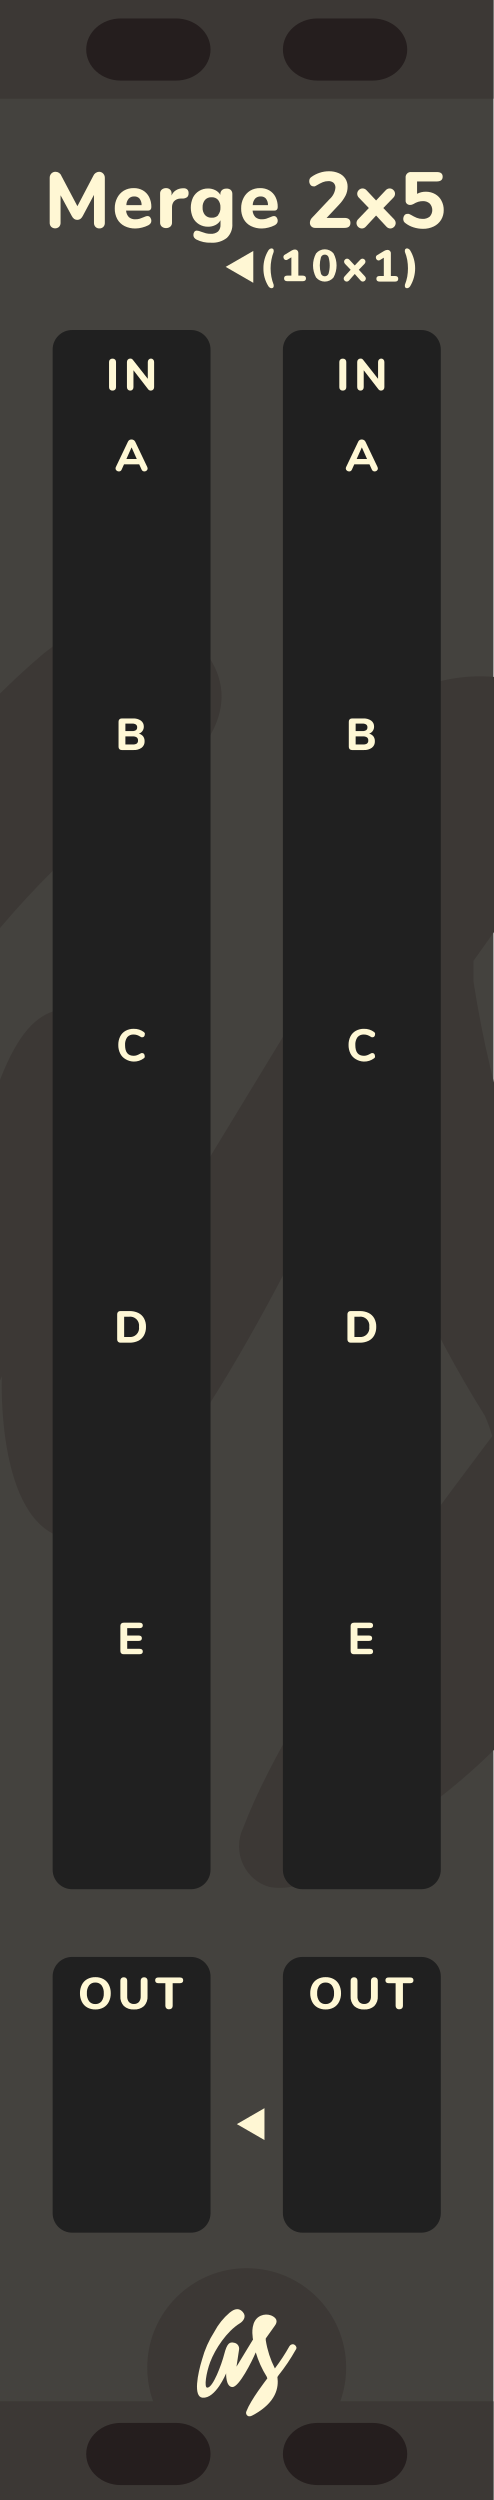
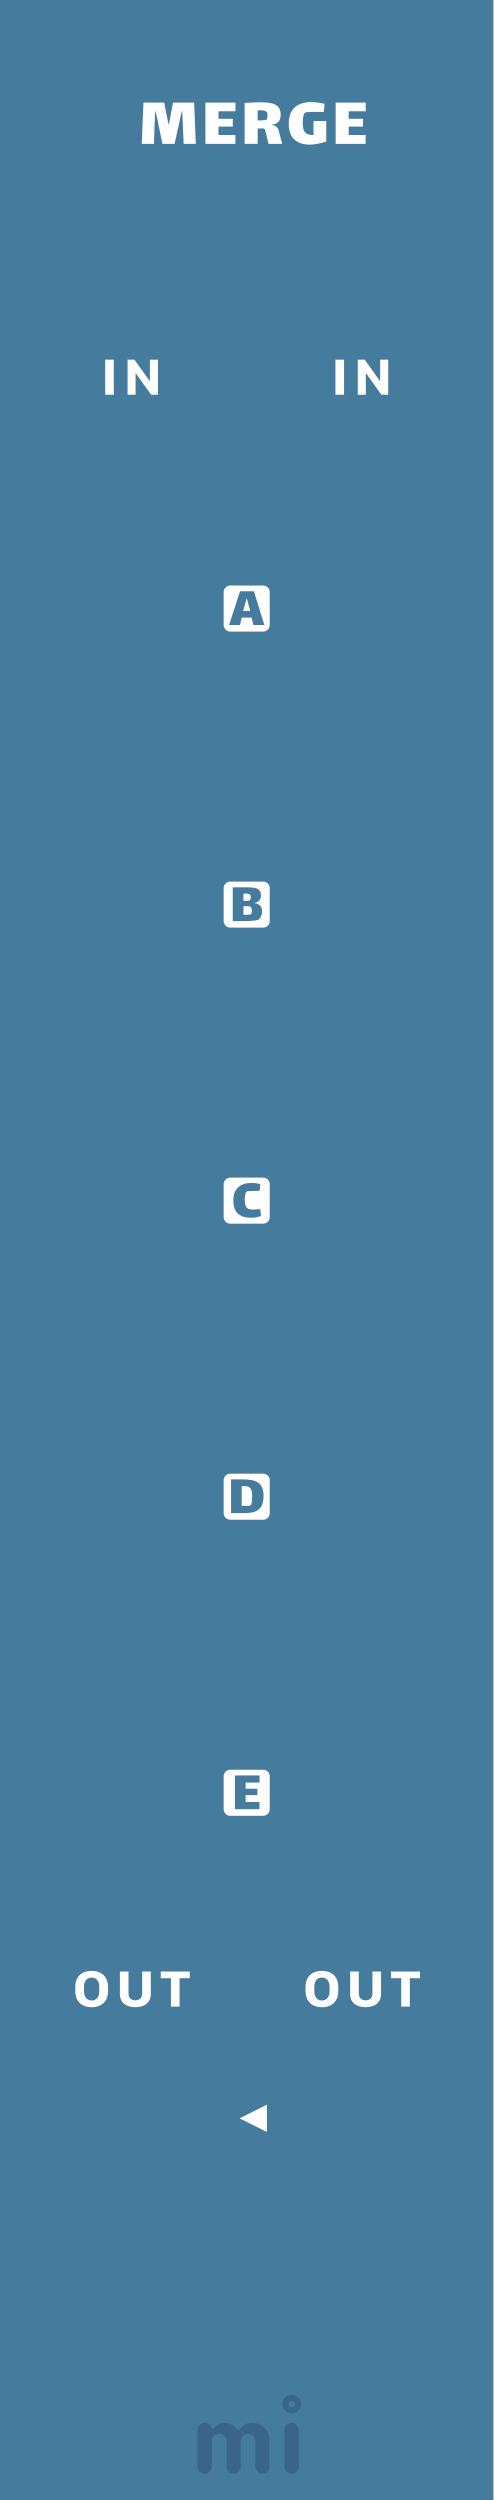
- <svg xmlns="http://www.w3.org/2000/svg" id="svg8" width="75" height="380" viewBox="0 0 75 380" version="1.1">
-   <defs id="defs27" />
-   <g id="layer2" transform="translate(0,-3.0517578e-5)">
-     <g transform="matrix(0.8426019,0,0,1,-190.4535,3.0517578e-5)" id="g1786" style="fill:#44423e;fill-opacity:1">
-       <path id="path1784" transform="matrix(0.989,0,0,1,122.0906,0)" d="M 105.096,0 V 47.439 51.25 54.186 55.41 321.109 322.34 380 h 90 V 322.34 321.15 54.186 51.25 47.4 0 Z" style="fill:#44423e;fill-opacity:1;stroke-width:1.006" />
-     </g>
-     <g transform="matrix(7.929911,0,0,7.929911,-438.09,-2669.216)" data-name="Layer 2" id="g1904" style="fill:#3c3835;fill-opacity:1">
-       <g data-name="Layer 1-2" id="g1902-7" style="fill:#3c3835;fill-opacity:1">
-         <path style="fill:#3c3835;fill-opacity:1" d="m 71.31,357 a 0.91,0.91 0 0 0 -0.41,-0.53 0.77,0.77 0 0 0 -0.64,-0.1 0.91,0.91 0 0 0 -0.53,0.41 43.94,43.94 0 0 1 -3.33,5.08 21.5,21.5 0 0 1 -2.08,-6.45 v -0.39 l 2,-2.81 c 0.24,-0.34 1.26,-1.56 -0.78,-2.45 a 3.15,3.15 0 0 0 -2.36,0.07 c -2.32,1 -1.92,4.26 -1.85,4.79 q 0,0.31 0.09,0.62 l -3.78,6.22 c 0,0 0.49,-3.26 0.58,-3.85 A 1.36,1.36 0 0 0 57.1,356 c -1,-0.24 -1.61,0.06 -2.27,2.65 -0.56,2.19 -2.54,7.64 -3.86,7.6 -0.78,0 -0.24,-3.41 0.68,-5.87 1.12,-2.95 3.78,-7 6.78,-8.83 0.69,-0.43 1.6,-1.5 0.66,-2.56 -1.19,-1.34 -2.46,-0.28 -3,0.13 a 14.68,14.68 0 0 0 -3.49,4.35 22.82,22.82 0 0 0 -2.81,6.33 c -1,3.25 -2.07,8.54 0.1,8.74 3,0.27 5.39,-5.56 5.39,-5.56 0,0 -0.13,3.05 1.4,3.13 1.53,0.08 4.51,-5.9 5.36,-7.92 a 22.36,22.36 0 0 0 2.5,5.55 2.87,2.87 0 0 1 0.14,0.39 c -0.34,0.47 -3.77,4.86 -4.77,7.5 a 0.82,0.82 0 0 0 0,0.72 0.79,0.79 0 0 0 0.5,0.42 1.12,1.12 0 0 0 0.74,-0.12 5.53,5.53 0 0 0 0.66,-0.35 c 4.83,-2.78 5.52,-6 5.17,-8.48 a 2.08,2.08 0 0 1 0.26,-0.4 42.2,42.2 0 0 0 3.89,-5.77 0.76,0.76 0 0 0 0.18,-0.65 z" class="cls-4" id="path1900-5" />
-       </g>
-     </g>
-     <rect style="opacity:1;vector-effect:none;fill:#3c3835;fill-opacity:1;stroke:none;stroke-width:0.77;stroke-linecap:butt;stroke-linejoin:miter;stroke-miterlimit:4;stroke-dasharray:none;stroke-dashoffset:0;stroke-opacity:1" id="rect2016" width="75" height="15" x="9.9999997e-06" y="365" />
-     <circle style="opacity:1;vector-effect:none;fill:#3c3835;fill-opacity:1;stroke:none;stroke-width:0.744;stroke-linecap:butt;stroke-linejoin:miter;stroke-miterlimit:4;stroke-dasharray:none;stroke-dashoffset:0;stroke-opacity:1" id="circle1788" cx="37.5" cy="359.882" r="15.118" />
-     <g style="fill:#fff7d4;fill-opacity:1" id="g1794" data-name="Layer 2" transform="matrix(0.6660293,0,0,0.6660293,-2.444564,118.9929)">
-       <g style="fill:#fff7d4;fill-opacity:1" id="g1792" data-name="Layer 1-2">
-         <path id="path1790" class="cls-4" d="m 71.31,357 a 0.91,0.91 0 0 0 -0.41,-0.53 0.77,0.77 0 0 0 -0.64,-0.1 0.91,0.91 0 0 0 -0.53,0.41 43.94,43.94 0 0 1 -3.33,5.08 21.5,21.5 0 0 1 -2.08,-6.45 v -0.39 l 2,-2.81 c 0.24,-0.34 1.26,-1.56 -0.78,-2.45 a 3.15,3.15 0 0 0 -2.36,0.07 c -2.32,1 -1.92,4.26 -1.85,4.79 q 0,0.31 0.09,0.62 l -3.78,6.22 c 0,0 0.49,-3.26 0.58,-3.85 A 1.36,1.36 0 0 0 57.1,356 c -1,-0.24 -1.61,0.06 -2.27,2.65 -0.56,2.19 -2.54,7.64 -3.86,7.6 -0.78,0 -0.24,-3.41 0.68,-5.87 1.12,-2.95 3.78,-7 6.78,-8.83 0.69,-0.43 1.6,-1.5 0.66,-2.56 -1.19,-1.34 -2.46,-0.28 -3,0.13 a 14.68,14.68 0 0 0 -3.49,4.35 22.82,22.82 0 0 0 -2.81,6.33 c -1,3.25 -2.07,8.54 0.1,8.74 3,0.27 5.39,-5.56 5.39,-5.56 0,0 -0.13,3.05 1.4,3.13 1.53,0.08 4.51,-5.9 5.36,-7.92 a 22.36,22.36 0 0 0 2.5,5.55 2.87,2.87 0 0 1 0.14,0.39 c -0.34,0.47 -3.77,4.86 -4.77,7.5 a 0.82,0.82 0 0 0 0,0.72 0.79,0.79 0 0 0 0.5,0.42 1.12,1.12 0 0 0 0.74,-0.12 5.53,5.53 0 0 0 0.66,-0.35 c 4.83,-2.78 5.52,-6 5.17,-8.48 a 2.08,2.08 0 0 1 0.26,-0.4 42.2,42.2 0 0 0 3.89,-5.77 0.76,0.76 0 0 0 0.18,-0.65 z" style="fill:#fff7d4;fill-opacity:1" />
-       </g>
-     </g>
-     <rect y="3.0517578e-05" x="9.9999997e-06" height="15" width="75" id="rect2018" style="opacity:1;vector-effect:none;fill:#3c3835;fill-opacity:1;stroke:none;stroke-width:0.77;stroke-linecap:butt;stroke-linejoin:miter;stroke-miterlimit:4;stroke-dasharray:none;stroke-dashoffset:0;stroke-opacity:1" />
-     <g transform="translate(-1982.405,-1464.669)" id="g3309">
-       <path id="path3293" style="fill:#fff7d4" transform="translate(319.8,697.39)" d="m 1678.29,793.66 a 0.93,0.93 0 0 1 0.25,0.67 v 6.82 a 0.84,0.84 0 0 1 -0.23,0.62 0.81,0.81 0 0 1 -0.6,0.23 0.79,0.79 0 0 1 -0.59,-0.23 0.84,0.84 0 0 1 -0.23,-0.62 v -4.25 l -1.7,3.2 a 1.34,1.34 0 0 1 -0.37,0.46 0.85,0.85 0 0 1 -0.94,0 1.31,1.31 0 0 1 -0.37,-0.46 l -1.7,-3.14 v 4.18 a 0.85,0.85 0 0 1 -0.23,0.62 0.88,0.88 0 0 1 -1.19,0 0.84,0.84 0 0 1 -0.23,-0.62 v -6.82 a 0.93,0.93 0 0 1 0.25,-0.67 0.85,0.85 0 0 1 0.64,-0.26 0.94,0.94 0 0 1 0.88,0.61 l 2.44,4.62 2.42,-4.62 a 1,1 0 0 1 0.86,-0.61 0.85,0.85 0 0 1 0.64,0.27 z" />
-       <path id="path3295" style="fill:#fff7d4" transform="translate(319.8,697.39)" d="m 1685.46,800.36 a 0.78,0.78 0 0 1 0.15,0.49 0.65,0.65 0 0 1 -0.12,0.38 1,1 0 0 1 -0.34,0.29 4.27,4.27 0 0 1 -0.95,0.35 4,4 0 0 1 -1,0.14 3.57,3.57 0 0 1 -1.67,-0.37 2.61,2.61 0 0 1 -1.1,-1.06 3.28,3.28 0 0 1 -0.38,-1.63 3.34,3.34 0 0 1 0.37,-1.6 2.74,2.74 0 0 1 1,-1.09 2.9,2.9 0 0 1 1.5,-0.39 2.74,2.74 0 0 1 1.41,0.35 2.42,2.42 0 0 1 0.94,1 3.31,3.31 0 0 1 0.34,1.53 0.58,0.58 0 0 1 -0.13,0.4 0.46,0.46 0 0 1 -0.35,0.14 h -3.36 a 1.59,1.59 0 0 0 0.43,1 1.42,1.42 0 0 0 1,0.32 2.16,2.16 0 0 0 0.62,-0.08 6.38,6.38 0 0 0 0.61,-0.23 l 0.32,-0.13 a 0.86,0.86 0 0 1 0.28,-0.05 0.47,0.47 0 0 1 0.43,0.24 z m -3.28,-2.9 a 1.55,1.55 0 0 0 -0.37,1 h 2.32 a 1.57,1.57 0 0 0 -0.32,-1 1,1 0 0 0 -0.8,-0.32 1.08,1.08 0 0 0 -0.83,0.32 z" />
-       <path id="path3297" style="fill:#fff7d4" transform="translate(319.8,697.39)" d="m 1691.06,796.07 a 0.71,0.71 0 0 1 0.21,0.56 0.8,0.8 0 0 1 -0.19,0.59 1.12,1.12 0 0 1 -0.68,0.24 h -0.36 a 1.36,1.36 0 0 0 -1,0.43 1.41,1.41 0 0 0 -0.29,0.92 v 2.29 a 0.78,0.78 0 0 1 -0.26,0.63 1,1 0 0 1 -0.64,0.22 1,1 0 0 1 -0.65,-0.22 0.78,0.78 0 0 1 -0.26,-0.63 v -4.4 a 0.75,0.75 0 0 1 0.26,-0.61 1,1 0 0 1 0.64,-0.22 0.88,0.88 0 0 1 0.6,0.21 0.73,0.73 0 0 1 0.24,0.58 V 797 a 1.67,1.67 0 0 1 0.65,-0.79 2,2 0 0 1 1,-0.31 h 0.17 a 0.75,0.75 0 0 1 0.56,0.17 z" />
-       <path id="path3299" style="fill:#fff7d4" transform="translate(319.8,697.39)" d="m 1697.67,796.14 a 0.81,0.81 0 0 1 0.25,0.62 v 4.52 a 2.73,2.73 0 0 1 -0.83,2.16 3.55,3.55 0 0 1 -2.42,0.73 4.51,4.51 0 0 1 -2.21,-0.48 1,1 0 0 1 -0.34,-0.29 0.67,0.67 0 0 1 -0.12,-0.39 0.8,0.8 0 0 1 0.14,-0.49 0.46,0.46 0 0 1 0.38,-0.19 1.1,1.1 0 0 1 0.31,0.05 l 0.37,0.13 a 7.4,7.4 0 0 0 0.71,0.23 2.79,2.79 0 0 0 0.7,0.08 1.62,1.62 0 0 0 1.14,-0.35 1.38,1.38 0 0 0 0.37,-1.06 v -0.65 a 1.78,1.78 0 0 1 -0.76,0.72 2.4,2.4 0 0 1 -1.13,0.26 2.58,2.58 0 0 1 -1.36,-0.36 2.46,2.46 0 0 1 -0.93,-1 3.71,3.71 0 0 1 0,-3.08 2.51,2.51 0 0 1 0.93,-1 2.54,2.54 0 0 1 1.36,-0.37 2.38,2.38 0 0 1 1.11,0.26 1.82,1.82 0 0 1 0.76,0.71 v -0.12 a 0.78,0.78 0 0 1 0.25,-0.61 0.94,0.94 0 0 1 0.65,-0.22 0.91,0.91 0 0 1 0.67,0.19 z m -1.91,3.82 a 1.69,1.69 0 0 0 0.35,-1.14 1.71,1.71 0 0 0 -0.35,-1.15 1.24,1.24 0 0 0 -1,-0.41 1.25,1.25 0 0 0 -1,0.41 1.69,1.69 0 0 0 -0.36,1.15 1.66,1.66 0 0 0 0.36,1.14 1.26,1.26 0 0 0 1,0.41 1.24,1.24 0 0 0 1.01,-0.37 z" />
-       <path id="path3301" style="fill:#fff7d4" transform="translate(319.8,697.39)" d="m 1704.67,800.36 a 0.78,0.78 0 0 1 0.15,0.49 0.66,0.66 0 0 1 -0.12,0.38 1,1 0 0 1 -0.34,0.29 4.26,4.26 0 0 1 -0.95,0.35 4.06,4.06 0 0 1 -1,0.14 3.57,3.57 0 0 1 -1.67,-0.37 2.6,2.6 0 0 1 -1.1,-1.06 3.29,3.29 0 0 1 -0.38,-1.63 3.34,3.34 0 0 1 0.37,-1.6 2.74,2.74 0 0 1 1,-1.09 2.89,2.89 0 0 1 1.5,-0.39 2.74,2.74 0 0 1 1.41,0.35 2.42,2.42 0 0 1 0.94,1 3.31,3.31 0 0 1 0.34,1.53 0.58,0.58 0 0 1 -0.13,0.4 0.46,0.46 0 0 1 -0.35,0.14 H 1701 a 1.6,1.6 0 0 0 0.43,1 1.42,1.42 0 0 0 1,0.32 2.15,2.15 0 0 0 0.62,-0.08 6.19,6.19 0 0 0 0.61,-0.23 l 0.32,-0.13 a 0.85,0.85 0 0 1 0.28,-0.05 0.48,0.48 0 0 1 0.41,0.24 z m -3.28,-2.9 a 1.57,1.57 0 0 0 -0.37,1 h 2.32 a 1.57,1.57 0 0 0 -0.32,-1 1,1 0 0 0 -0.8,-0.32 1.09,1.09 0 0 0 -0.83,0.32 z" />
-       <path id="path3303" style="fill:#fff7d4" transform="translate(319.8,697.39)" d="m 1715.87,801.16 q 0,0.76 -0.89,0.76 h -4.46 a 0.8,0.8 0 0 1 -0.59,-0.22 0.75,0.75 0 0 1 -0.22,-0.56 1.12,1.12 0 0 1 0.35,-0.79 l 2.64,-2.8 a 2.65,2.65 0 0 0 0.89,-1.73 1,1 0 0 0 -0.28,-0.75 1.14,1.14 0 0 0 -0.8,-0.26 2.22,2.22 0 0 0 -0.84,0.16 6.86,6.86 0 0 0 -0.89,0.46 l -0.31,0.17 a 0.61,0.61 0 0 1 -0.25,0 0.53,0.53 0 0 1 -0.43,-0.23 0.88,0.88 0 0 1 -0.18,-0.55 0.81,0.81 0 0 1 0.08,-0.38 0.74,0.74 0 0 1 0.26,-0.27 4.5,4.5 0 0 1 1.24,-0.63 4.42,4.42 0 0 1 1.41,-0.23 3.6,3.6 0 0 1 1.49,0.29 2.23,2.23 0 0 1 1,0.82 2.2,2.2 0 0 1 0.35,1.23 3,3 0 0 1 -0.31,1.36 6,6 0 0 1 -1,1.39 l -1.88,2 h 2.75 q 0.87,0.02 0.87,0.76 z" />
-       <path id="path3305" style="fill:#fff7d4" transform="translate(319.8,697.39)" d="m 1722.75,801.19 a 0.84,0.84 0 0 1 -0.82,0.82 0.82,0.82 0 0 1 -0.6,-0.29 l -1.56,-1.68 -1.55,1.68 a 0.82,0.82 0 0 1 -0.6,0.29 0.84,0.84 0 0 1 -0.83,-0.83 0.84,0.84 0 0 1 0.26,-0.59 l 1.62,-1.69 -1.51,-1.57 a 0.84,0.84 0 0 1 -0.26,-0.59 0.78,0.78 0 0 1 0.25,-0.58 0.79,0.79 0 0 1 0.57,-0.24 0.83,0.83 0 0 1 0.61,0.29 l 1.44,1.54 1.45,-1.54 a 0.83,0.83 0 0 1 0.61,-0.29 0.79,0.79 0 0 1 0.57,0.24 0.78,0.78 0 0 1 0.25,0.58 0.84,0.84 0 0 1 -0.26,0.59 l -1.52,1.57 1.62,1.69 a 0.85,0.85 0 0 1 0.26,0.6 z" />
-       <path id="path3307" style="fill:#fff7d4" transform="translate(319.8,697.39)" d="m 1728.76,796.79 a 2.39,2.39 0 0 1 0.95,1 2.9,2.9 0 0 1 0.34,1.42 2.79,2.79 0 0 1 -0.4,1.49 2.69,2.69 0 0 1 -1.11,1 3.62,3.62 0 0 1 -1.65,0.36 4.73,4.73 0 0 1 -1.45,-0.23 3.86,3.86 0 0 1 -1.22,-0.64 0.77,0.77 0 0 1 -0.25,-0.28 0.93,0.93 0 0 1 0.1,-0.9 0.52,0.52 0 0 1 0.43,-0.22 0.79,0.79 0 0 1 0.26,0 2.17,2.17 0 0 1 0.31,0.15 6.74,6.74 0 0 0 0.88,0.45 2.28,2.28 0 0 0 0.86,0.16 1.62,1.62 0 0 0 1.11,-0.34 1.47,1.47 0 0 0 0,-2 1.48,1.48 0 0 0 -1,-0.36 2.55,2.55 0 0 0 -0.74,0.1 3.23,3.23 0 0 0 -0.73,0.34 1,1 0 0 1 -0.5,0.14 0.71,0.71 0 0 1 -0.49,-0.17 0.59,0.59 0 0 1 -0.2,-0.46 v -3.49 a 0.79,0.79 0 0 1 0.88,-0.88 h 3.86 q 0.89,0 0.89,0.71 0,0.71 -0.89,0.72 h -3 v 1.88 a 2.73,2.73 0 0 1 1.36,-0.32 2.81,2.81 0 0 1 1.4,0.37 z" />
-     </g>
-     <path style="opacity:1;vector-effect:none;fill:#fff7d4;fill-opacity:1;stroke:none;stroke-width:1;stroke-linecap:butt;stroke-linejoin:miter;stroke-miterlimit:4;stroke-dasharray:none;stroke-dashoffset:0;stroke-opacity:1;paint-order:stroke fill markers" id="path938" d="m -160.632,118.868 -27.425,0 -27.425,0 13.712,-23.75 13.712,-23.75 13.712,23.75 z" transform="matrix(0,0.08836875,0.08836875,0,29.6944,339.4839)" />
-     <path transform="matrix(0,0.08836875,0.08836875,0,27.9944,57.18391)" d="m -160.632,118.868 -27.425,0 -27.425,0 13.712,-23.75 13.712,-23.75 13.712,23.75 z" id="path1480" style="opacity:1;vector-effect:none;fill:#fff7d4;fill-opacity:1;stroke:none;stroke-width:1;stroke-linecap:butt;stroke-linejoin:miter;stroke-miterlimit:4;stroke-dasharray:none;stroke-dashoffset:0;stroke-opacity:1;paint-order:stroke fill markers" />
-     <g style="fill:#fff7d4;fill-opacity:1" id="g907" transform="translate(40.04045,37.72766)">
-       <path style="fill:#fff7d4;fill-opacity:1" class="cls-1" d="m 109.61,145.15 a 5.08,5.08 0 0 1 0.75,-2.72 0.72,0.72 0 0 1 0.23,-0.23 0.56,0.56 0 0 1 0.26,-0.08 0.32,0.32 0 0 1 0.23,0.09 0.28,0.28 0 0 1 0.09,0.22 0.59,0.59 0 0 1 0,0.21 6.31,6.31 0 0 0 -0.35,1.23 6.62,6.62 0 0 0 -0.12,1.28 7,7 0 0 0 0.47,2.51 0.51,0.51 0 0 1 0,0.2 0.3,0.3 0 0 1 -0.09,0.23 0.36,0.36 0 0 1 -0.23,0.08 0.46,0.46 0 0 1 -0.26,-0.08 0.72,0.72 0 0 1 -0.23,-0.23 5,5 0 0 1 -0.75,-2.71 z" transform="translate(-109.61,-142.09)" id="path895" />
-       <path style="fill:#fff7d4;fill-opacity:1" class="cls-1" d="m 20.49,4.645 c 0,0.29 -0.16,0.43 -0.49,0.43 h -2.33 c -0.33,0 -0.5,-0.14 -0.5,-0.43 0,-0.29 0.17,-0.42 0.5,-0.42 h 0.63 v -2.78 l -0.59,0.36 a 0.42,0.42 0 0 1 -0.21,0.06 0.38,0.38 0 0 1 -0.29,-0.14 0.49,0.49 0 0 1 -0.12,-0.32 0.39,0.39 0 0 1 0.21,-0.36 l 1.08,-0.65 a 1,1 0 0 1 0.48,-0.14 0.51,0.51 0 0 1 0.36,0.14 0.49,0.49 0 0 1 0.15,0.38 v 3.45 H 20 c 0.33,0 0.49,0.14 0.49,0.42 z" id="path897" />
-       <path style="fill:#fff7d4;fill-opacity:1" class="cls-1" d="m 15.569,4.615 a 0.48,0.48 0 0 1 -0.46,0.46 0.44,0.44 0 0 1 -0.34,-0.16 l -0.89,-1 -0.87,1 a 0.47,0.47 0 0 1 -0.34,0.16 0.45,0.45 0 0 1 -0.33,-0.14 0.42,0.42 0 0 1 -0.14,-0.33 0.46,0.46 0 0 1 0.15,-0.33 l 0.91,-1 -0.85,-0.89 a 0.5,0.5 0 0 1 -0.15,-0.34 0.41,0.41 0 0 1 0.14,-0.32 0.45,0.45 0 0 1 0.32,-0.14 0.49,0.49 0 0 1 0.35,0.17 l 0.81,0.87 0.83,-0.87 a 0.47,0.47 0 0 1 0.34,-0.17 0.49,0.49 0 0 1 0.33,0.14 0.44,0.44 0 0 1 0.13,0.32 0.5,0.5 0 0 1 -0.15,0.34 l -0.86,0.89 0.92,1 a 0.46,0.46 0 0 1 0.15,0.34 z" id="path899" />
-       <g id="g912" transform="translate(-9.142175,0.1657955)">
-         <path id="path901" transform="translate(-109.61,-142.09)" d="m 125.22,146.51 c 0,0.29 -0.17,0.43 -0.5,0.43 h -2.33 c -0.33,0 -0.5,-0.14 -0.5,-0.43 0,-0.29 0.17,-0.42 0.5,-0.42 H 123 v -2.78 l -0.6,0.36 a 0.42,0.42 0 0 1 -0.21,0.06 0.35,0.35 0 0 1 -0.28,-0.14 0.49,0.49 0 0 1 -0.12,-0.32 0.39,0.39 0 0 1 0.21,-0.36 l 1.07,-0.65 a 1,1 0 0 1 0.48,-0.14 0.5,0.5 0 0 1 0.51,0.52 v 3.45 h 0.63 c 0.36,0 0.53,0.14 0.53,0.42 z" class="cls-1" style="fill:#fff7d4;fill-opacity:1" />
-         <path id="path903" transform="translate(-109.61,-142.09)" d="m 126.75,146.37 a 3.85,3.85 0 0 1 0,-3.65 1.72,1.72 0 0 1 2.66,0 3.85,3.85 0 0 1 0,3.65 1.72,1.72 0 0 1 -2.66,0 z m 1.9,-0.57 a 4.5,4.5 0 0 0 0,-2.52 0.59,0.59 0 0 0 -0.57,-0.38 0.61,0.61 0 0 0 -0.58,0.39 4.47,4.47 0 0 0 0,2.51 0.61,0.61 0 0 0 0.58,0.39 0.6,0.6 0 0 0 0.57,-0.39 z" class="cls-1" style="fill:#fff7d4;fill-opacity:1" />
-       </g>
-       <path style="fill:#fff7d4;fill-opacity:1" class="cls-1" d="m 131.69,148.09 a 0.44,0.44 0 0 1 -0.26,0.08 0.36,0.36 0 0 1 -0.23,-0.08 0.3,0.3 0 0 1 -0.09,-0.23 0.51,0.51 0 0 1 0,-0.2 6.56,6.56 0 0 0 0.36,-1.23 7.44,7.44 0 0 0 0.11,-1.28 7.53,7.53 0 0 0 -0.11,-1.28 6.35,6.35 0 0 0 -0.36,-1.23 0.59,0.59 0 0 1 0,-0.21 0.28,0.28 0 0 1 0.09,-0.22 0.32,0.32 0 0 1 0.23,-0.09 0.52,0.52 0 0 1 0.26,0.08 0.63,0.63 0 0 1 0.23,0.23 5.29,5.29 0 0 1 0,5.43 0.63,0.63 0 0 1 -0.23,0.23 z" transform="translate(-109.61,-142.09)" id="path905" />
-     </g>
+ <svg xmlns="http://www.w3.org/2000/svg" width="75" height="380" viewBox="0 0 75 380" fill="none">
+   <rect width="75" height="380" fill="#457B9D" />
+   <g opacity="0.3">
+     <path fill-rule="evenodd" clip-rule="evenodd" d="M31.958 375.599C31.803 375.747 31.659 375.851 31.526 375.909C31.393 375.968 31.251 375.998 31.1 375.998C30.948 375.998 30.806 375.97 30.673 375.914C30.54 375.858 30.424 375.781 30.325 375.682C30.109 375.466 30 375.209 30 374.912V369.385C30 369.082 30.078 368.847 30.232 368.68C30.498 368.408 30.75 368.272 30.988 368.272C31.226 368.272 31.404 368.296 31.522 368.346C31.639 368.395 31.738 368.457 31.818 368.531C31.924 368.624 32.002 368.723 32.055 368.828C32.108 368.933 32.151 369.011 32.185 369.06C32.219 369.11 32.275 369.134 32.352 369.134C32.429 369.134 32.496 369.11 32.551 369.06L32.709 368.902C33.16 368.482 33.612 368.272 34.063 368.272C34.861 368.272 35.519 368.599 36.039 369.255C36.088 369.323 36.15 369.357 36.224 369.357C36.354 369.357 36.486 369.256 36.619 369.055C36.752 368.854 36.966 368.674 37.263 368.513C37.56 368.352 37.906 368.272 38.302 368.272C38.698 368.272 39.058 368.344 39.383 368.49C39.707 368.635 39.99 368.834 40.231 369.088C40.738 369.62 40.992 370.263 40.992 371.017V374.912C40.992 375.382 40.769 375.713 40.324 375.905C40.188 375.967 40.044 375.998 39.893 375.998C39.741 375.998 39.599 375.97 39.466 375.914C39.333 375.858 39.217 375.781 39.118 375.682C38.908 375.46 38.803 375.203 38.803 374.912V371.045C38.803 370.736 38.726 370.504 38.571 370.349C38.299 370.077 38.049 369.941 37.82 369.941C37.591 369.941 37.412 369.971 37.282 370.029C37.152 370.088 37.034 370.17 36.929 370.275C36.713 370.492 36.605 370.742 36.605 371.026V374.912C36.605 375.382 36.385 375.713 35.946 375.905C35.81 375.967 35.666 375.998 35.515 375.998C35.363 375.998 35.22 375.97 35.083 375.914C34.947 375.858 34.83 375.781 34.731 375.682C34.515 375.466 34.406 375.209 34.406 374.912V371.045C34.406 370.736 34.329 370.504 34.174 370.349C33.902 370.077 33.618 369.941 33.321 369.941C32.826 369.941 32.483 370.133 32.292 370.516C32.23 370.64 32.199 370.779 32.199 370.934V374.912C32.199 375.215 32.118 375.444 31.958 375.599ZM43.219 369.387C43.219 369.084 43.296 368.849 43.451 368.682C43.716 368.41 44.01 368.274 44.332 368.274C44.641 368.274 44.87 368.355 45.018 368.515C45.29 368.794 45.426 369.084 45.426 369.387V374.915C45.426 375.212 45.349 375.437 45.194 375.592C44.922 375.864 44.672 376 44.443 376C44.214 376 44.032 375.971 43.896 375.912C43.76 375.853 43.642 375.777 43.543 375.685C43.327 375.474 43.219 375.218 43.219 374.915V369.387ZM44.327 365.9C44.065 365.9 43.852 365.687 43.852 365.425C43.852 365.162 44.065 364.95 44.327 364.95C44.589 364.95 44.802 365.162 44.802 365.425C44.802 365.687 44.589 365.9 44.327 365.9ZM44.327 364C44.714 364 45.048 364.142 45.329 364.425C45.611 364.709 45.752 364.996 45.752 365.287C45.752 365.577 45.713 365.807 45.635 365.978C45.558 366.148 45.456 366.297 45.329 366.424C45.048 366.708 44.714 366.849 44.327 366.849C43.94 366.849 43.606 366.708 43.324 366.424C43.043 366.141 42.902 365.857 42.902 365.574C42.902 365.092 43.043 364.709 43.324 364.425C43.606 364.142 43.94 364 44.327 364Z" fill="#1D3557" />
  </g>
-   <g id="layer1" transform="translate(0,-3.0517578e-5)" />
-   <g id="g911" transform="translate(7.800949)">
-     <rect ry="5.263" y="2.803" x="5.301" height="9.449" width="18.898" id="rect861" style="opacity:1;vector-effect:none;fill:#251e1e;fill-opacity:1;stroke:none;stroke-width:0.574;stroke-linecap:butt;stroke-linejoin:miter;stroke-miterlimit:4;stroke-dasharray:none;stroke-dashoffset:0;stroke-opacity:1" />
-     <rect style="opacity:1;vector-effect:none;fill:#251e1e;fill-opacity:1;stroke:none;stroke-width:0.574;stroke-linecap:butt;stroke-linejoin:miter;stroke-miterlimit:4;stroke-dasharray:none;stroke-dashoffset:0;stroke-opacity:1" id="rect863" width="18.898" height="9.449" x="5.301" y="368.284" ry="5.263" />
-   </g>
-   <g id="g915" transform="translate(-7.800949)">
-     <rect style="opacity:1;vector-effect:none;fill:#251e1e;fill-opacity:1;stroke:none;stroke-width:0.574;stroke-linecap:butt;stroke-linejoin:miter;stroke-miterlimit:4;stroke-dasharray:none;stroke-dashoffset:0;stroke-opacity:1" id="rect1497" width="18.898" height="9.449" x="50.801" y="2.803" ry="5.263" />
-     <rect ry="5.263" y="368.284" x="50.801" height="9.449" width="18.898" id="rect1499" style="opacity:1;vector-effect:none;fill:#251e1e;fill-opacity:1;stroke:none;stroke-width:0.574;stroke-linecap:butt;stroke-linejoin:miter;stroke-miterlimit:4;stroke-dasharray:none;stroke-dashoffset:0;stroke-opacity:1" />
-   </g>
-   <g id="g906" transform="rotate(180,21,194.7636)">
-     <rect ry="2.963" y="102.366" x="10" height="237" width="24" id="rect1741" style="opacity:1;vector-effect:none;fill:#202020;fill-opacity:1;stroke:none;stroke-width:2.482;stroke-linecap:round;stroke-linejoin:miter;stroke-miterlimit:4;stroke-dasharray:none;stroke-dashoffset:0;stroke-opacity:1;paint-order:stroke fill markers" />
-     <rect style="display:inline;opacity:1;vector-effect:none;fill:#202020;fill-opacity:1;stroke:none;stroke-width:2.482;stroke-linecap:round;stroke-linejoin:miter;stroke-miterlimit:4;stroke-dasharray:none;stroke-dashoffset:0;stroke-opacity:1;paint-order:stroke fill markers" id="rect882" width="24" height="41.913" x="10" y="50.161" ry="2.963" />
-   </g>
-   <g transform="translate(-1.440005,-54)" id="g2424">
-     <path id="path2414" style="fill:#fff8d5" d="m 23.88,125.21 a 0.41,0.41 0 0 1 -0.15,0.32 0.52,0.52 0 0 1 -0.35,0.13 0.46,0.46 0 0 1 -0.24,-0.07 0.45,0.45 0 0 1 -0.18,-0.21 l -0.36,-0.8 h -2.31 l -0.36,0.8 a 0.46,0.46 0 0 1 -0.17,0.21 0.45,0.45 0 0 1 -0.25,0.07 0.53,0.53 0 0 1 -0.35,-0.13 0.41,0.41 0 0 1 -0.16,-0.32 0.55,0.55 0 0 1 0.05,-0.22 l 1.84,-3.86 a 0.54,0.54 0 0 1 0.22,-0.25 0.64,0.64 0 0 1 0.32,-0.08 0.63,0.63 0 0 1 0.33,0.09 0.6,0.6 0 0 1 0.23,0.25 l 1.84,3.86 a 0.54,0.54 0 0 1 0.05,0.21 z m -3.23,-1.44 h 1.58 l -0.79,-1.77 z" />
-     <path id="path2416" style="fill:#fff8d5" d="m 23.189,165.916 a 1.2,1.2 0 0 1 0.23,0.74 1.16,1.16 0 0 1 -0.45,1 1.92,1.92 0 0 1 -1.23,0.35 h -1.78 a 0.5,0.5 0 0 1 -0.37,-0.13 0.5,0.5 0 0 1 -0.13,-0.37 v -3.8 a 0.5,0.5 0 0 1 0.13,-0.37 0.5,0.5 0 0 1 0.37,-0.13 h 1.71 a 1.92,1.92 0 0 1 1.19,0.33 1.08,1.08 0 0 1 0.44,0.91 1.11,1.11 0 0 1 -0.2,0.66 1.14,1.14 0 0 1 -0.55,0.41 1.2,1.2 0 0 1 0.64,0.4 z m -2.69,-0.79 h 1 a 1,1 0 0 0 0.6,-0.14 0.49,0.49 0 0 0 0.19,-0.42 0.5,0.5 0 0 0 -0.19,-0.44 1,1 0 0 0 -0.6,-0.14 h -1 z m 1.73,1.89 a 0.54,0.54 0 0 0 0.19,-0.46 0.56,0.56 0 0 0 -0.19,-0.47 1,1 0 0 0 -0.61,-0.15 h -1.12 v 1.22 h 1.12 a 1,1 0 0 0 0.62,-0.14 z" />
-     <path id="path2418" style="fill:#fff8d5" d="m 20.53,215 a 2,2 0 0 1 -0.82,-0.86 2.83,2.83 0 0 1 -0.29,-1.31 2.81,2.81 0 0 1 0.29,-1.3 2,2 0 0 1 0.82,-0.85 2.48,2.48 0 0 1 1.24,-0.3 2.47,2.47 0 0 1 1.54,0.49 0.52,0.52 0 0 1 0.14,0.16 0.45,0.45 0 0 1 0,0.2 0.47,0.47 0 0 1 -0.1,0.3 0.3,0.3 0 0 1 -0.24,0.13 h -0.17 l -0.16,-0.08 a 2.26,2.26 0 0 0 -0.5,-0.25 1.54,1.54 0 0 0 -0.5,-0.08 1.19,1.19 0 0 0 -1,0.4 1.88,1.88 0 0 0 -0.33,1.21 q 0,1.62 1.31,1.62 a 1.43,1.43 0 0 0 0.48,-0.08 3,3 0 0 0 0.52,-0.25 l 0.17,-0.08 h 0.16 a 0.3,0.3 0 0 1 0.24,0.13 0.47,0.47 0 0 1 0.1,0.3 0.45,0.45 0 0 1 0,0.21 0.5,0.5 0 0 1 -0.14,0.16 2.47,2.47 0 0 1 -1.54,0.49 2.48,2.48 0 0 1 -1.22,-0.36 z" />
-     <path id="path2420" style="fill:#fff8d5" d="m 19.38,257.95 a 0.5,0.5 0 0 1 -0.13,-0.37 v -3.8 a 0.5,0.5 0 0 1 0.13,-0.37 0.5,0.5 0 0 1 0.37,-0.13 h 1.37 a 3,3 0 0 1 1.35,0.29 2,2 0 0 1 0.86,0.82 2.6,2.6 0 0 1 0.3,1.29 2.65,2.65 0 0 1 -0.3,1.29 2,2 0 0 1 -0.86,0.83 3,3 0 0 1 -1.35,0.29 h -1.37 a 0.5,0.5 0 0 1 -0.37,-0.14 z m 1.66,-0.73 a 1.36,1.36 0 0 0 1.53,-1.54 1.36,1.36 0 0 0 -1.53,-1.54 h -0.73 v 3.08 z" />
-     <path id="path2422" style="fill:#fff8d5" d="m 19.866,305.32 a 0.5,0.5 0 0 1 -0.13,-0.37 v -3.8 a 0.5,0.5 0 0 1 0.13,-0.37 0.5,0.5 0 0 1 0.37,-0.13 h 2.41 q 0.5,0 0.5,0.41 0,0.41 -0.5,0.42 h -1.87 v 1.12 h 1.73 q 0.5,0 0.5,0.41 0,0.41 -0.5,0.41 h -1.73 v 1.2 h 1.87 q 0.5,0 0.5,0.41 0,0.41 -0.5,0.41 h -2.41 a 0.5,0.5 0 0 1 -0.37,-0.12 z" />
-   </g>
-   <g transform="translate(5.465265,-100.2182)" id="g209">
-     <path d="m -118.57,159.45 a 0.52,0.52 0 0 1 -0.14,-0.39 v -3.81 a 0.51,0.51 0 0 1 0.14,-0.38 0.52,0.52 0 0 1 0.39,-0.14 0.52,0.52 0 0 1 0.39,0.14 0.51,0.51 0 0 1 0.14,0.38 v 3.81 a 0.52,0.52 0 0 1 -0.14,0.39 0.52,0.52 0 0 1 -0.39,0.14 0.52,0.52 0 0 1 -0.39,-0.14 z" transform="translate(129.82)" style="fill:#fff8d5" id="path203" />
-     <path d="m -112,154.87 a 0.52,0.52 0 0 1 0.14,0.38 v 3.81 a 0.53,0.53 0 0 1 -0.14,0.38 0.48,0.48 0 0 1 -0.36,0.15 0.49,0.49 0 0 1 -0.39,-0.18 L -115,156.5 v 2.56 a 0.55,0.55 0 0 1 -0.13,0.38 0.46,0.46 0 0 1 -0.36,0.15 0.47,0.47 0 0 1 -0.36,-0.15 0.54,0.54 0 0 1 -0.14,-0.38 v -3.81 a 0.52,0.52 0 0 1 0.14,-0.38 0.48,0.48 0 0 1 0.36,-0.15 0.46,0.46 0 0 1 0.39,0.18 l 2.28,2.9 v -2.55 a 0.53,0.53 0 0 1 0.14,-0.38 0.46,0.46 0 0 1 0.35,-0.15 0.48,0.48 0 0 1 0.33,0.15 z" transform="translate(129.82)" style="fill:#fff8d5" id="path205" />
-   </g>
-   <g id="g960" transform="translate(5.265275,135.8268)">
-     <path id="path954" style="fill:#fff8d5" transform="translate(129.82)" d="m -121.83,169.31 a 2,2 0 0 1 -0.81,-0.86 2.81,2.81 0 0 1 -0.29,-1.3 2.81,2.81 0 0 1 0.29,-1.3 2,2 0 0 1 0.81,-0.85 2.48,2.48 0 0 1 1.24,-0.3 2.48,2.48 0 0 1 1.24,0.3 2,2 0 0 1 0.81,0.85 2.81,2.81 0 0 1 0.29,1.3 2.81,2.81 0 0 1 -0.29,1.3 2,2 0 0 1 -0.81,0.86 2.45,2.45 0 0 1 -1.24,0.3 2.45,2.45 0 0 1 -1.24,-0.3 z m 2.18,-0.94 a 1.89,1.89 0 0 0 0.34,-1.22 1.89,1.89 0 0 0 -0.34,-1.21 1.15,1.15 0 0 0 -0.95,-0.42 1.14,1.14 0 0 0 -0.94,0.42 1.9,1.9 0 0 0 -0.34,1.21 1.9,1.9 0 0 0 0.34,1.22 1.14,1.14 0 0 0 0.94,0.42 1.15,1.15 0 0 0 0.95,-0.42 z" />
-     <path id="path956" style="fill:#fff8d5" transform="translate(129.82)" d="m -116.26,169.09 a 2,2 0 0 1 -0.53,-1.52 v -2.33 a 0.51,0.51 0 0 1 0.14,-0.38 0.51,0.51 0 0 1 0.38,-0.14 0.5,0.5 0 0 1 0.38,0.14 0.52,0.52 0 0 1 0.14,0.38 v 2.37 a 1.28,1.28 0 0 0 0.26,0.87 1,1 0 0 0 0.76,0.3 1,1 0 0 0 0.76,-0.3 1.28,1.28 0 0 0 0.27,-0.87 v -2.37 a 0.52,0.52 0 0 1 0.14,-0.38 0.5,0.5 0 0 1 0.38,-0.14 0.51,0.51 0 0 1 0.38,0.14 0.51,0.51 0 0 1 0.14,0.38 v 2.33 a 2,2 0 0 1 -0.53,1.52 2.1,2.1 0 0 1 -1.54,0.52 2.1,2.1 0 0 1 -1.53,-0.52 z" />
-     <path id="path958" style="fill:#fff8d5" transform="translate(129.82)" d="m -109.8,169.44 a 0.51,0.51 0 0 1 -0.15,-0.38 v -3.44 H -111 q -0.5,0 -0.5,-0.44 0,-0.44 0.5,-0.43 h 3.26 q 0.5,0 0.5,0.43 0,0.43 -0.5,0.44 h -1.1 v 3.44 a 0.51,0.51 0 0 1 -0.14,0.38 0.52,0.52 0 0 1 -0.39,0.14 0.53,0.53 0 0 1 -0.43,-0.14 z" />
-   </g>
-   <g id="g910" transform="rotate(-180,61,194.7636)">
-     <rect style="opacity:1;vector-effect:none;fill:#202020;fill-opacity:1;stroke:none;stroke-width:2.482;stroke-linecap:round;stroke-linejoin:miter;stroke-miterlimit:4;stroke-dasharray:none;stroke-dashoffset:0;stroke-opacity:1;paint-order:stroke fill markers" id="rect935" width="24" height="237" x="55" y="102.366" ry="2.963" />
-     <rect ry="2.963" y="50.161" x="55" height="41.913" width="24" id="rect937" style="display:inline;opacity:1;vector-effect:none;fill:#202020;fill-opacity:1;stroke:none;stroke-width:2.482;stroke-linecap:round;stroke-linejoin:miter;stroke-miterlimit:4;stroke-dasharray:none;stroke-dashoffset:0;stroke-opacity:1;paint-order:stroke fill markers" />
-   </g>
-   <g id="g943" transform="translate(40.46527,-100.2182)">
-     <path id="path939" style="fill:#fff8d5" transform="translate(129.82)" d="m -118.57,159.45 a 0.52,0.52 0 0 1 -0.14,-0.39 v -3.81 a 0.51,0.51 0 0 1 0.14,-0.38 0.52,0.52 0 0 1 0.39,-0.14 0.52,0.52 0 0 1 0.39,0.14 0.51,0.51 0 0 1 0.14,0.38 v 3.81 a 0.52,0.52 0 0 1 -0.14,0.39 0.52,0.52 0 0 1 -0.39,0.14 0.52,0.52 0 0 1 -0.39,-0.14 z" />
-     <path id="path941" style="fill:#fff8d5" transform="translate(129.82)" d="m -112,154.87 a 0.52,0.52 0 0 1 0.14,0.38 v 3.81 a 0.53,0.53 0 0 1 -0.14,0.38 0.48,0.48 0 0 1 -0.36,0.15 0.49,0.49 0 0 1 -0.39,-0.18 L -115,156.5 v 2.56 a 0.55,0.55 0 0 1 -0.13,0.38 0.46,0.46 0 0 1 -0.36,0.15 0.47,0.47 0 0 1 -0.36,-0.15 0.54,0.54 0 0 1 -0.14,-0.38 v -3.81 a 0.52,0.52 0 0 1 0.14,-0.38 0.48,0.48 0 0 1 0.36,-0.15 0.46,0.46 0 0 1 0.39,0.18 l 2.28,2.9 v -2.55 a 0.53,0.53 0 0 1 0.14,-0.38 0.46,0.46 0 0 1 0.35,-0.15 0.48,0.48 0 0 1 0.33,0.15 z" />
-   </g>
-   <g id="g963" transform="translate(33.56,-54)">
-     <path d="m 23.88,125.21 a 0.41,0.41 0 0 1 -0.15,0.32 0.52,0.52 0 0 1 -0.35,0.13 0.46,0.46 0 0 1 -0.24,-0.07 0.45,0.45 0 0 1 -0.18,-0.21 l -0.36,-0.8 h -2.31 l -0.36,0.8 a 0.46,0.46 0 0 1 -0.17,0.21 0.45,0.45 0 0 1 -0.25,0.07 0.53,0.53 0 0 1 -0.35,-0.13 0.41,0.41 0 0 1 -0.16,-0.32 0.55,0.55 0 0 1 0.05,-0.22 l 1.84,-3.86 a 0.54,0.54 0 0 1 0.22,-0.25 0.64,0.64 0 0 1 0.32,-0.08 0.63,0.63 0 0 1 0.33,0.09 0.6,0.6 0 0 1 0.23,0.25 l 1.84,3.86 a 0.54,0.54 0 0 1 0.05,0.21 z m -3.23,-1.44 h 1.58 l -0.79,-1.77 z" style="fill:#fff8d5" id="path953" />
-     <path d="m 23.189,165.916 a 1.2,1.2 0 0 1 0.23,0.74 1.16,1.16 0 0 1 -0.45,1 1.92,1.92 0 0 1 -1.23,0.35 h -1.78 a 0.5,0.5 0 0 1 -0.37,-0.13 0.5,0.5 0 0 1 -0.13,-0.37 v -3.8 a 0.5,0.5 0 0 1 0.13,-0.37 0.5,0.5 0 0 1 0.37,-0.13 h 1.71 a 1.92,1.92 0 0 1 1.19,0.33 1.08,1.08 0 0 1 0.44,0.91 1.11,1.11 0 0 1 -0.2,0.66 1.14,1.14 0 0 1 -0.55,0.41 1.2,1.2 0 0 1 0.64,0.4 z m -2.69,-0.79 h 1 a 1,1 0 0 0 0.6,-0.14 0.49,0.49 0 0 0 0.19,-0.42 0.5,0.5 0 0 0 -0.19,-0.44 1,1 0 0 0 -0.6,-0.14 h -1 z m 1.73,1.89 a 0.54,0.54 0 0 0 0.19,-0.46 0.56,0.56 0 0 0 -0.19,-0.47 1,1 0 0 0 -0.61,-0.15 h -1.12 v 1.22 h 1.12 a 1,1 0 0 0 0.62,-0.14 z" style="fill:#fff8d5" id="path955" />
-     <path d="m 20.53,215 a 2,2 0 0 1 -0.82,-0.86 2.83,2.83 0 0 1 -0.29,-1.31 2.81,2.81 0 0 1 0.29,-1.3 2,2 0 0 1 0.82,-0.85 2.48,2.48 0 0 1 1.24,-0.3 2.47,2.47 0 0 1 1.54,0.49 0.52,0.52 0 0 1 0.14,0.16 0.45,0.45 0 0 1 0,0.2 0.47,0.47 0 0 1 -0.1,0.3 0.3,0.3 0 0 1 -0.24,0.13 h -0.17 l -0.16,-0.08 a 2.26,2.26 0 0 0 -0.5,-0.25 1.54,1.54 0 0 0 -0.5,-0.08 1.19,1.19 0 0 0 -1,0.4 1.88,1.88 0 0 0 -0.33,1.21 q 0,1.62 1.31,1.62 a 1.43,1.43 0 0 0 0.48,-0.08 3,3 0 0 0 0.52,-0.25 l 0.17,-0.08 h 0.16 a 0.3,0.3 0 0 1 0.24,0.13 0.47,0.47 0 0 1 0.1,0.3 0.45,0.45 0 0 1 0,0.21 0.5,0.5 0 0 1 -0.14,0.16 2.47,2.47 0 0 1 -1.54,0.49 2.48,2.48 0 0 1 -1.22,-0.36 z" style="fill:#fff8d5" id="path957" />
-     <path d="m 19.38,257.95 a 0.5,0.5 0 0 1 -0.13,-0.37 v -3.8 a 0.5,0.5 0 0 1 0.13,-0.37 0.5,0.5 0 0 1 0.37,-0.13 h 1.37 a 3,3 0 0 1 1.35,0.29 2,2 0 0 1 0.86,0.82 2.6,2.6 0 0 1 0.3,1.29 2.65,2.65 0 0 1 -0.3,1.29 2,2 0 0 1 -0.86,0.83 3,3 0 0 1 -1.35,0.29 h -1.37 a 0.5,0.5 0 0 1 -0.37,-0.14 z m 1.66,-0.73 a 1.36,1.36 0 0 0 1.53,-1.54 1.36,1.36 0 0 0 -1.53,-1.54 h -0.73 v 3.08 z" style="fill:#fff8d5" id="path959" />
-     <path d="m 19.866,305.32 a 0.5,0.5 0 0 1 -0.13,-0.37 v -3.8 a 0.5,0.5 0 0 1 0.13,-0.37 0.5,0.5 0 0 1 0.37,-0.13 h 2.41 q 0.5,0 0.5,0.41 0,0.41 -0.5,0.42 h -1.87 v 1.12 h 1.73 q 0.5,0 0.5,0.41 0,0.41 -0.5,0.41 h -1.73 v 1.2 h 1.87 q 0.5,0 0.5,0.41 0,0.41 -0.5,0.41 h -2.41 a 0.5,0.5 0 0 1 -0.37,-0.12 z" style="fill:#fff8d5" id="path961" />
-   </g>
-   <g transform="translate(40.26528,135.8268)" id="g968">
-     <path d="m -121.83,169.31 a 2,2 0 0 1 -0.81,-0.86 2.81,2.81 0 0 1 -0.29,-1.3 2.81,2.81 0 0 1 0.29,-1.3 2,2 0 0 1 0.81,-0.85 2.48,2.48 0 0 1 1.24,-0.3 2.48,2.48 0 0 1 1.24,0.3 2,2 0 0 1 0.81,0.85 2.81,2.81 0 0 1 0.29,1.3 2.81,2.81 0 0 1 -0.29,1.3 2,2 0 0 1 -0.81,0.86 2.45,2.45 0 0 1 -1.24,0.3 2.45,2.45 0 0 1 -1.24,-0.3 z m 2.18,-0.94 a 1.89,1.89 0 0 0 0.34,-1.22 1.89,1.89 0 0 0 -0.34,-1.21 1.15,1.15 0 0 0 -0.95,-0.42 1.14,1.14 0 0 0 -0.94,0.42 1.9,1.9 0 0 0 -0.34,1.21 1.9,1.9 0 0 0 0.34,1.22 1.14,1.14 0 0 0 0.94,0.42 1.15,1.15 0 0 0 0.95,-0.42 z" transform="translate(129.82)" style="fill:#fff8d5" id="path962" />
-     <path d="m -116.26,169.09 a 2,2 0 0 1 -0.53,-1.52 v -2.33 a 0.51,0.51 0 0 1 0.14,-0.38 0.51,0.51 0 0 1 0.38,-0.14 0.5,0.5 0 0 1 0.38,0.14 0.52,0.52 0 0 1 0.14,0.38 v 2.37 a 1.28,1.28 0 0 0 0.26,0.87 1,1 0 0 0 0.76,0.3 1,1 0 0 0 0.76,-0.3 1.28,1.28 0 0 0 0.27,-0.87 v -2.37 a 0.52,0.52 0 0 1 0.14,-0.38 0.5,0.5 0 0 1 0.38,-0.14 0.51,0.51 0 0 1 0.38,0.14 0.51,0.51 0 0 1 0.14,0.38 v 2.33 a 2,2 0 0 1 -0.53,1.52 2.1,2.1 0 0 1 -1.54,0.52 2.1,2.1 0 0 1 -1.53,-0.52 z" transform="translate(129.82)" style="fill:#fff8d5" id="path964" />
-     <path d="m -109.8,169.44 a 0.51,0.51 0 0 1 -0.15,-0.38 v -3.44 H -111 q -0.5,0 -0.5,-0.44 0,-0.44 0.5,-0.43 h 3.26 q 0.5,0 0.5,0.43 0,0.43 -0.5,0.44 h -1.1 v 3.44 a 0.51,0.51 0 0 1 -0.14,0.38 0.52,0.52 0 0 1 -0.39,0.14 0.53,0.53 0 0 1 -0.43,-0.14 z" transform="translate(129.82)" style="fill:#fff8d5" id="path966" />
-   </g>
+   <path d="M29.761 21.865H27.913L27.77 18.411C27.748 17.729 27.722 17.212 27.693 16.86H27.66C27.572 17.139 27.469 17.572 27.352 18.158L27.297 18.433L26.538 21.865H24.69L24.052 18.774L23.942 18.224C23.788 17.542 23.681 17.088 23.623 16.86H23.59C23.56 17.227 23.535 17.825 23.513 18.653C23.505 18.705 23.502 18.785 23.502 18.895L23.403 21.865H21.544L21.808 15.595H24.954L25.493 18.301L25.625 19.027C25.683 18.8 25.738 18.547 25.79 18.268L26.296 15.595H29.508L29.761 21.865ZM31.226 15.595H35.791V16.915H33.206V18.059H35.384V19.247H33.206V20.523H35.78V21.865H31.226V15.595ZM42.89 21.865H40.811L40.437 20.281C40.422 20.223 40.397 20.124 40.36 19.984C40.331 19.838 40.294 19.731 40.25 19.665C40.206 19.592 40.144 19.544 40.063 19.522C39.858 19.53 39.557 19.533 39.161 19.533V21.865H37.181V15.65C38.068 15.584 38.897 15.551 39.667 15.551C40.364 15.551 40.928 15.61 41.361 15.727C41.794 15.837 42.116 16.032 42.329 16.31C42.549 16.582 42.659 16.956 42.659 17.432C42.659 17.88 42.556 18.232 42.351 18.488C42.145 18.738 41.816 18.888 41.361 18.939V19.005C41.617 19.027 41.83 19.112 41.999 19.258C42.175 19.398 42.292 19.577 42.351 19.797L42.89 21.865ZM39.161 18.29C39.227 18.298 39.355 18.301 39.546 18.301C40.111 18.301 40.441 18.254 40.536 18.158C40.624 18.07 40.668 17.865 40.668 17.542C40.668 17.242 40.587 17.036 40.426 16.926C40.272 16.816 40.015 16.761 39.656 16.761C39.575 16.761 39.41 16.769 39.161 16.783V18.29ZM49.59 18.389V21.524C49.098 21.686 48.633 21.803 48.193 21.876C47.753 21.95 47.382 21.986 47.082 21.986C46.084 21.986 45.303 21.726 44.739 21.205C44.174 20.685 43.892 19.885 43.892 18.807C43.892 17.707 44.189 16.886 44.783 16.343C45.377 15.793 46.213 15.518 47.291 15.518C47.855 15.518 48.534 15.603 49.326 15.771C49.326 15.918 49.311 16.138 49.282 16.431C49.252 16.717 49.223 16.919 49.194 17.036L48.798 17.025C48.314 17.011 47.936 17.003 47.665 17.003C46.851 17.003 46.407 17.051 46.334 17.146C46.216 17.286 46.132 17.502 46.081 17.795C46.037 18.089 46.015 18.371 46.015 18.642C46.015 19.134 46.07 19.515 46.18 19.786C46.29 20.058 46.458 20.248 46.686 20.358C46.913 20.468 47.221 20.523 47.61 20.523H47.654V18.389H49.59ZM51.02 15.595H55.585V16.915H53V18.059H55.178V19.247H53V20.523H55.574V21.865H51.02V15.595Z" fill="white" />
+   <path d="M13.934 305.098C15.521 305.098 16.424 304.126 16.424 302.637V302.036C16.424 300.542 15.516 299.57 13.929 299.57C12.347 299.57 11.438 300.537 11.438 302.036V302.637C11.438 304.126 12.352 305.098 13.934 305.098ZM13.934 304.077C13.206 304.077 12.771 303.535 12.771 302.642V302.021C12.771 301.128 13.206 300.591 13.934 300.591C14.656 300.591 15.091 301.128 15.091 302.021V302.642C15.091 303.535 14.656 304.077 13.934 304.077ZM20.571 304.048C19.961 304.048 19.536 303.687 19.536 302.998V299.668H18.223V303.145C18.223 304.336 19.126 305.098 20.571 305.098C22.017 305.098 22.92 304.331 22.92 303.145V299.668H21.611V302.998C21.611 303.682 21.182 304.048 20.571 304.048ZM27.292 305V300.688H28.84V299.668H24.436V300.688H25.983V305H27.292Z" fill="white" />
+   <path d="M40.571 324.064L36.413 321.992L40.571 319.906V324.064Z" fill="white" />
+   <path d="M48.934 305.098C50.52 305.098 51.424 304.126 51.424 302.637V302.036C51.424 300.542 50.516 299.57 48.929 299.57C47.347 299.57 46.438 300.537 46.438 302.036V302.637C46.438 304.126 47.352 305.098 48.934 305.098ZM48.934 304.077C48.206 304.077 47.772 303.535 47.772 302.642V302.021C47.772 301.128 48.206 300.591 48.934 300.591C49.656 300.591 50.091 301.128 50.091 302.021V302.642C50.091 303.535 49.656 304.077 48.934 304.077ZM55.571 304.048C54.961 304.048 54.536 303.687 54.536 302.998V299.668H53.223V303.145C53.223 304.336 54.126 305.098 55.571 305.098C57.017 305.098 57.92 304.331 57.92 303.145V299.668H56.611V302.998C56.611 303.682 56.182 304.048 55.571 304.048ZM62.292 305V300.688H63.84V299.668H59.435V300.688H60.983V305H62.292Z" fill="white" />
+   <path d="M17.294 60V54.668H15.985V60H17.294ZM20.606 60V56.753H20.655L22.97 60H24.01V54.668H22.784V57.886H22.735L20.431 54.668H19.386V60H20.606Z" fill="white" />
+   <path d="M52.294 60V54.668H50.985V60H52.294ZM55.606 60V56.753H55.655L57.97 60H59.01V54.668H57.784V57.886H57.735L55.431 54.668H54.386V60H55.606Z" fill="white" />
+   <rect x="34" y="269" width="7" height="7" rx="1" fill="white" />
+   <path d="M35.717 269.87H39.452V270.95H37.337V271.886H39.118V272.858H37.337V273.902H39.443V275H35.717V269.87Z" fill="#457B9D" />
+   <rect x="34" y="224" width="7" height="7" rx="1" fill="white" />
+   <path d="M36.92 224.87C37.622 224.87 38.195 224.936 38.639 225.068C39.089 225.2 39.437 225.449 39.683 225.815C39.935 226.181 40.061 226.706 40.061 227.39C40.061 228.122 39.929 228.68 39.665 229.064C39.401 229.442 39.047 229.694 38.603 229.82C38.159 229.94 37.598 230 36.92 230H35.12V224.87H36.92ZM38.126 228.776C38.198 228.704 38.249 228.518 38.279 228.218C38.309 227.918 38.324 227.642 38.324 227.39C38.324 227.072 38.3 226.82 38.252 226.634C38.21 226.442 38.132 226.289 38.018 226.175C37.838 225.977 37.529 225.878 37.091 225.878C37.013 225.878 36.896 225.884 36.74 225.896V228.884C36.842 228.896 37.001 228.902 37.217 228.902C37.439 228.902 37.634 228.893 37.802 228.875C37.976 228.851 38.084 228.818 38.126 228.776Z" fill="#457B9D" />
+   <rect x="34" y="179" width="7" height="7" rx="1" fill="white" />
+   <path d="M39.666 184.829C39.444 184.925 39.186 184.994 38.892 185.036C38.598 185.078 38.325 185.099 38.073 185.099C37.257 185.099 36.618 184.886 36.156 184.46C35.694 184.034 35.463 183.38 35.463 182.498C35.463 181.598 35.706 180.926 36.192 180.482C36.678 180.032 37.362 179.807 38.244 179.807C38.664 179.807 39.102 179.864 39.558 179.978C39.558 180.098 39.546 180.278 39.522 180.518C39.498 180.752 39.474 180.917 39.45 181.013H38.883C38.469 181.013 38.142 181.022 37.902 181.04C37.668 181.052 37.527 181.079 37.479 181.121C37.389 181.205 37.32 181.376 37.272 181.634C37.224 181.886 37.2 182.129 37.2 182.363C37.2 182.771 37.251 183.086 37.353 183.308C37.455 183.524 37.584 183.668 37.74 183.74C37.89 183.812 38.139 183.848 38.487 183.848C38.763 183.848 39.123 183.824 39.567 183.776L39.666 184.829Z" fill="#457B9D" />
+   <rect x="34" y="134" width="7" height="7" rx="1" fill="white" />
+   <path d="M38.709 137.291C39.117 137.339 39.408 137.477 39.582 137.705C39.756 137.927 39.843 138.197 39.843 138.515C39.843 138.713 39.813 138.902 39.753 139.082C39.693 139.256 39.621 139.406 39.537 139.532C39.453 139.652 39.381 139.73 39.321 139.766C39.081 139.922 38.349 140 37.125 140H35.379V134.87H37.494C37.974 134.87 38.361 134.897 38.655 134.951C38.955 134.999 39.198 135.113 39.384 135.293C39.57 135.467 39.663 135.734 39.663 136.094C39.663 136.406 39.585 136.658 39.429 136.85C39.279 137.042 39.039 137.174 38.709 137.246V137.291ZM37.989 135.959C37.929 135.899 37.857 135.863 37.773 135.851C37.695 135.833 37.569 135.824 37.395 135.824C37.221 135.824 37.089 135.827 36.999 135.833V136.931H37.089C37.119 136.931 37.245 136.931 37.467 136.931C37.689 136.931 37.836 136.916 37.908 136.886C37.962 136.862 38.01 136.799 38.052 136.697C38.1 136.595 38.124 136.484 38.124 136.364C38.124 136.184 38.079 136.049 37.989 135.959ZM38.142 138.965C38.184 138.929 38.217 138.863 38.241 138.767C38.271 138.665 38.286 138.563 38.286 138.461C38.286 138.335 38.268 138.218 38.232 138.11C38.202 137.996 38.16 137.915 38.106 137.867C38.052 137.813 37.974 137.777 37.872 137.759C37.776 137.741 37.611 137.732 37.377 137.732C37.227 137.732 37.101 137.735 36.999 137.741V139.046C37.281 139.052 37.533 139.049 37.755 139.037C37.977 139.019 38.106 138.995 38.142 138.965Z" fill="#457B9D" />
+   <rect x="34" y="89" width="7" height="7" rx="1" fill="white" />
+   <path d="M38.244 93.875H36.75L36.48 95H34.824L36.48 89.87H38.595L40.179 95H38.514L38.244 93.875ZM37.488 90.977L36.957 92.876H38.028L37.524 90.977H37.488Z" fill="#457B9D" />
</svg>
